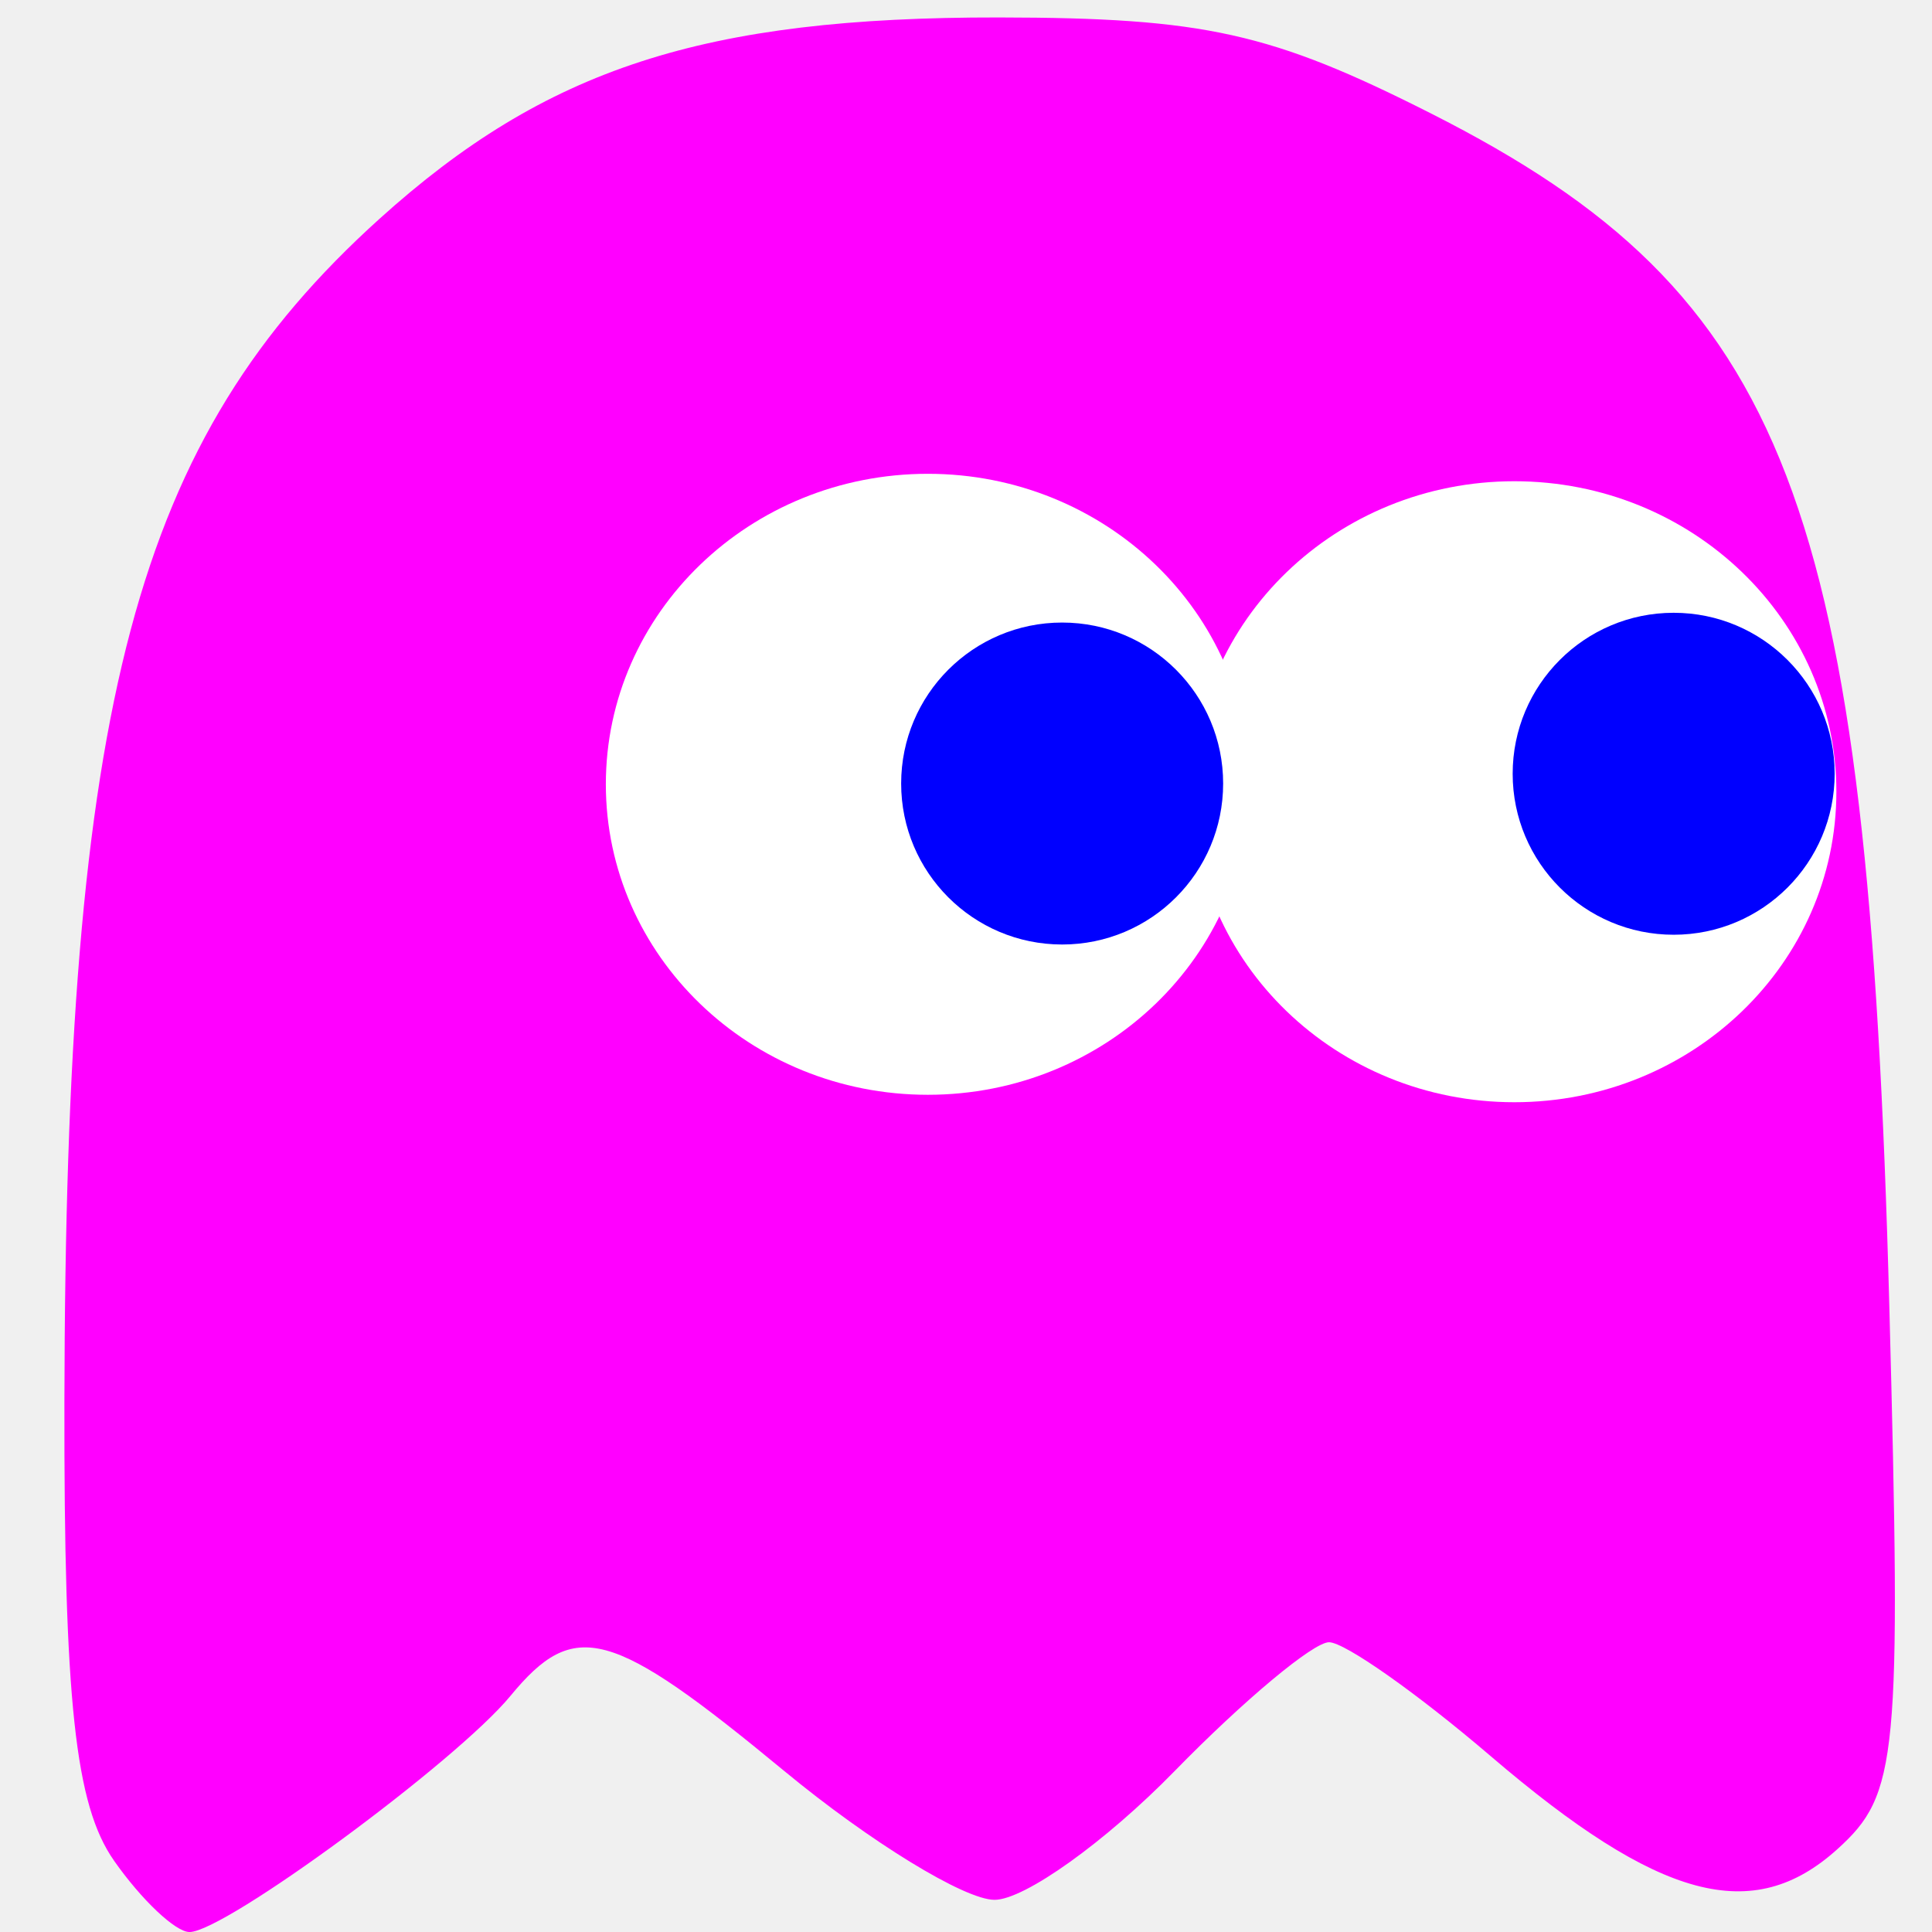
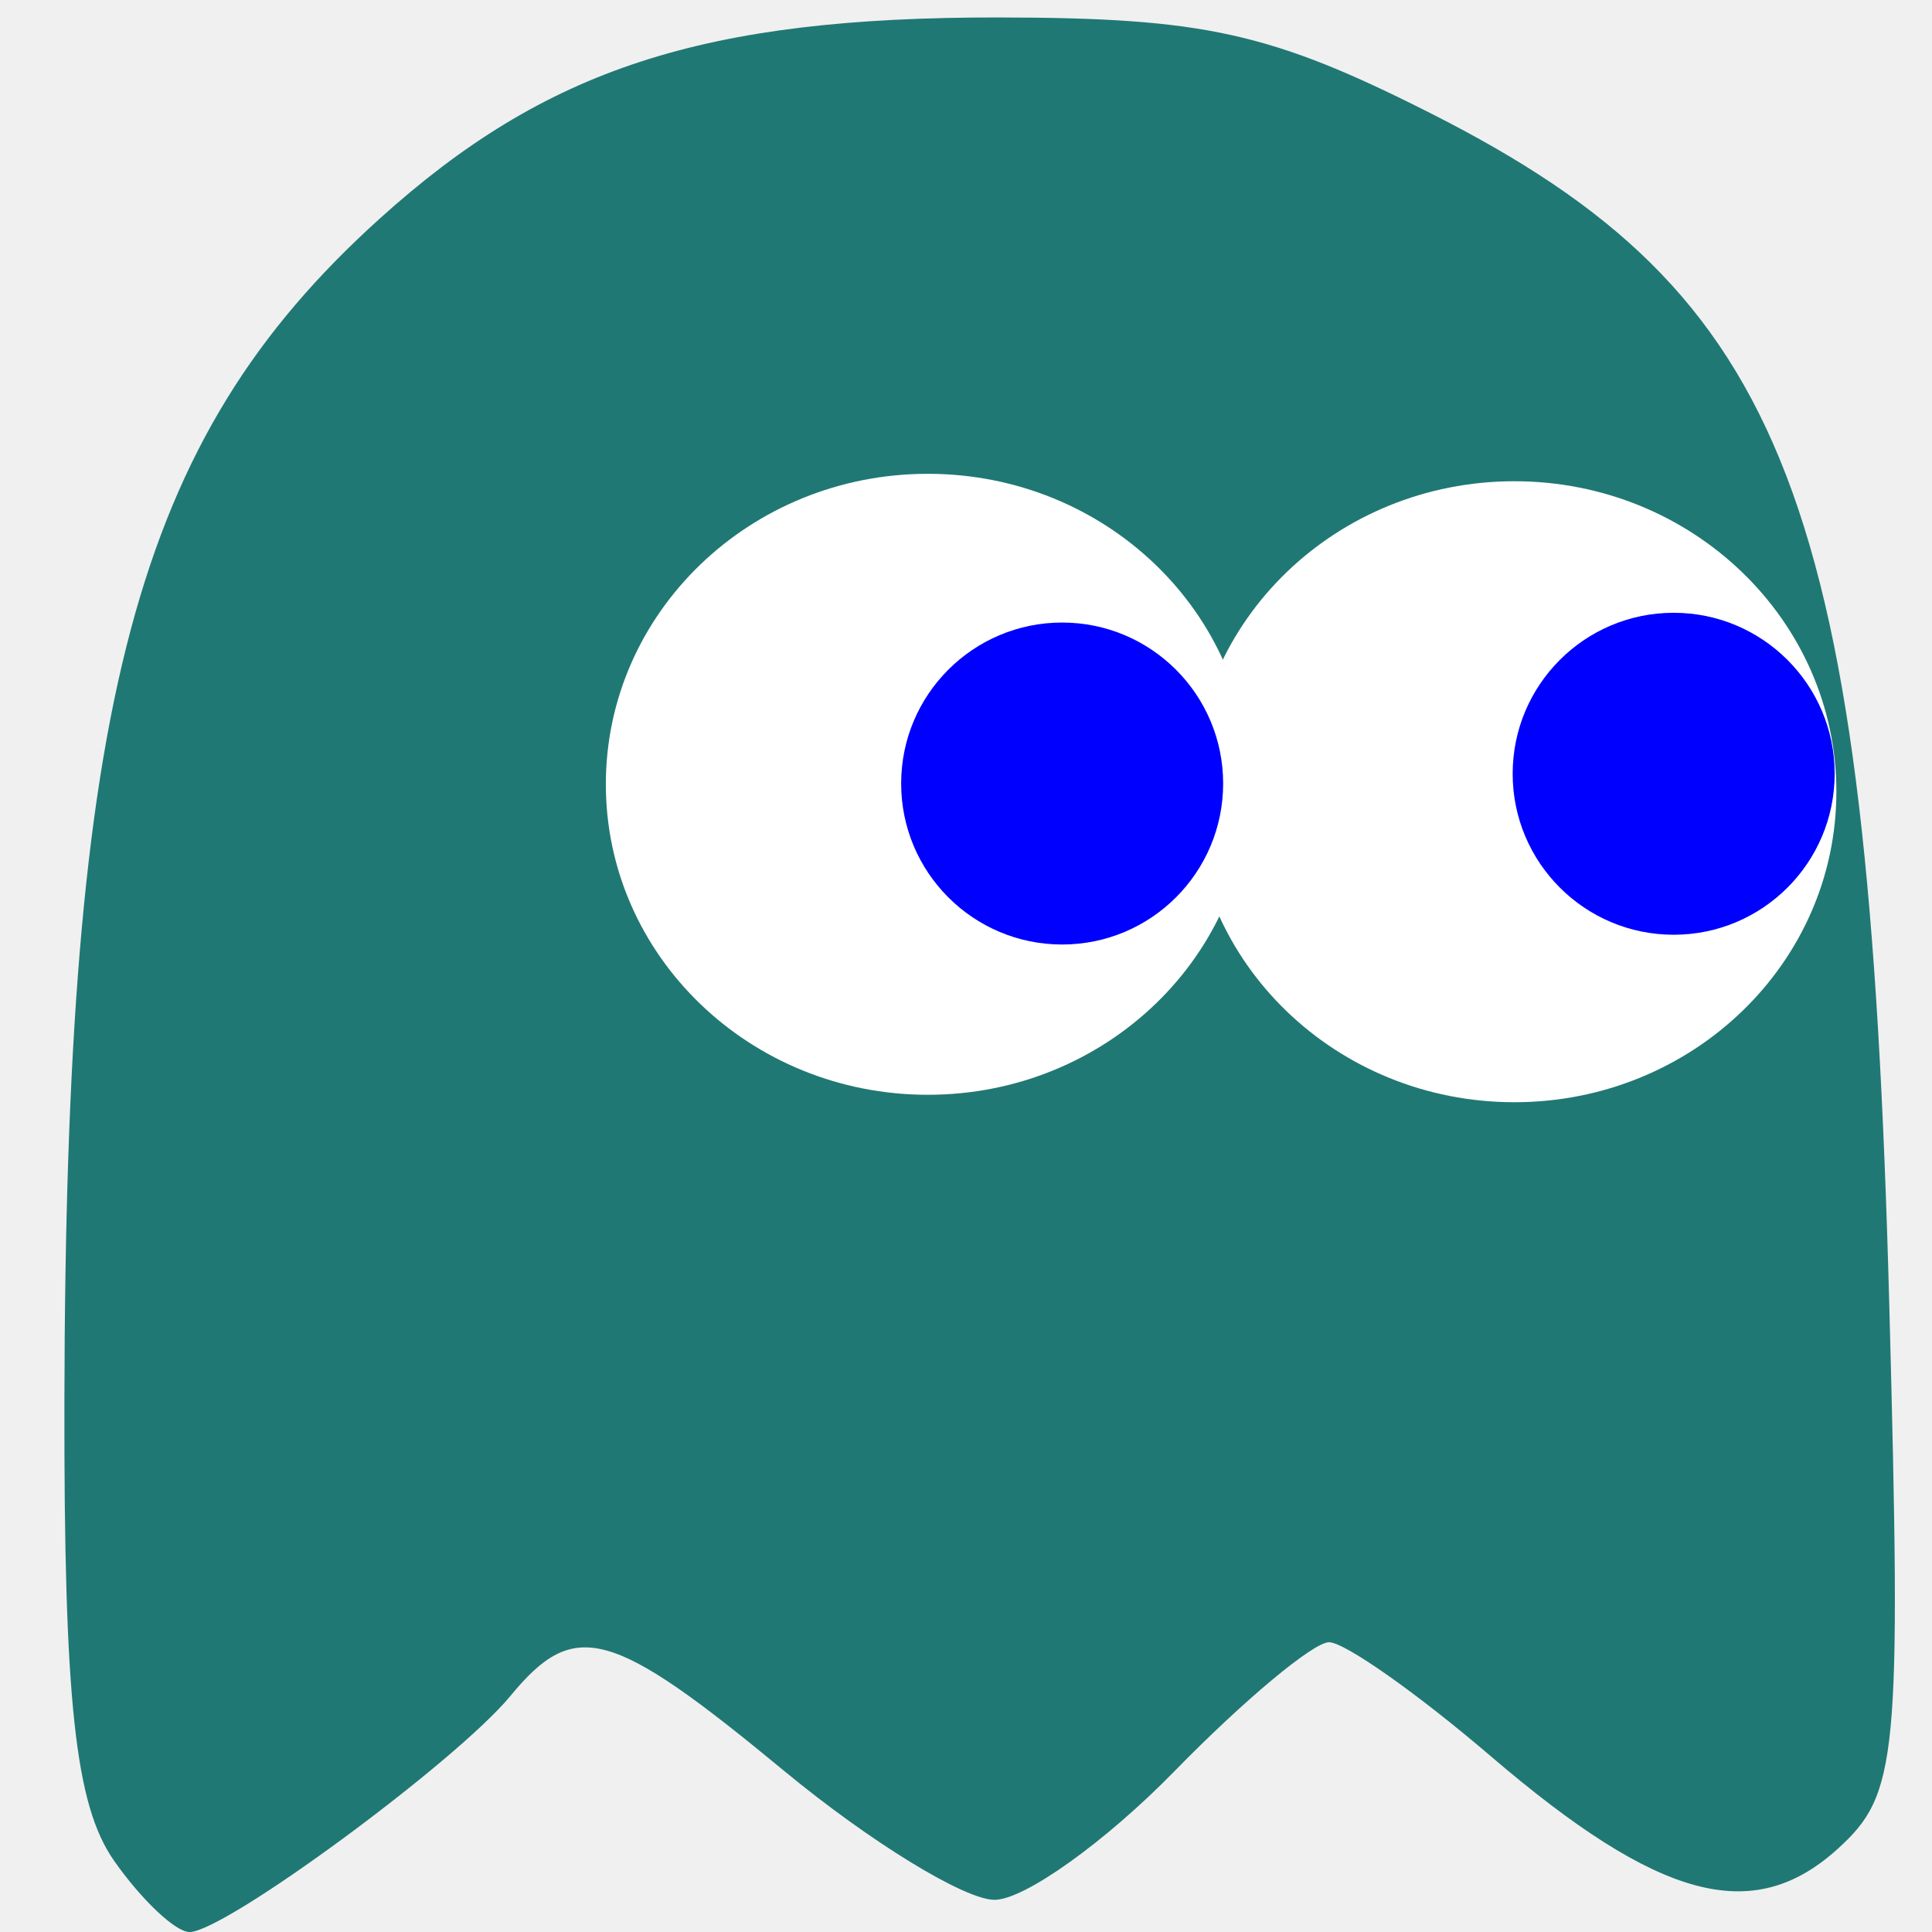
<svg xmlns="http://www.w3.org/2000/svg" width="60" height="60" id="svg3209" version="1.1">
  <defs id="defs3211" />
  <g id="layer1" transform="translate(-620.1475,-462.0915)">
    <g id="g3048" transform="translate(169.6996,-110.9135)">
-       <path style="fill:#ff00ff" d="m 453.985,630.783 c -1.203,-1.717 -1.552,-4.958 -1.537,-14.25 0.036,-21.779 2.19,-29.871 9.777,-36.725 5.183,-4.683 10.07,-6.272 19.247,-6.261 6.373,0.008 8.457,0.471 13.422,2.984 11.102,5.619 13.563,12.025 14.228,37.027 0.374,14.076 0.27,15.17 -1.607,16.869 -2.626,2.377 -5.537,1.597 -10.773,-2.884 -2.273,-1.945 -4.532,-3.537 -5.02,-3.537 -0.488,0 -2.646,1.8 -4.794,4 -2.148,2.2 -4.666,4 -5.594,4 -0.928,0 -3.866,-1.8 -6.529,-4 -5.383,-4.448 -6.509,-4.757 -8.505,-2.333 -1.68,2.041 -8.873,7.333 -9.966,7.333 -0.436,0 -1.494,-1 -2.35,-2.223 z m 28.759,-24.895 c 1.201,-0.614 2.9,-2.016 3.775,-3.114 1.576,-1.979 1.613,-1.974 4.164,0.576 3.54,3.54 7.202,4.284 11.351,2.306 3.998,-1.907 4.676,-5.329 1.155,-5.832 -2.471,-0.352 -3.684,-3.59 -1.584,-4.227 4.844,-1.467 4.924,-1.538 3.905,-3.441 -1.366,-2.552 -6.469,-4.522 -9.648,-3.725 -1.433,0.36 -3.733,1.782 -5.112,3.16 l -2.506,2.506 -2.323,-2.506 c -4.549,-4.909 -12.115,-4.152 -15.04,1.504 -1.776,3.434 -1.79,5.672 -0.057,8.799 2.447,4.415 7.672,6.165 11.92,3.993 z m -0.936,-7.335 c -0.775,-2.021 0.378,-3.548 2.679,-3.548 1.404,0 1.941,0.692 1.941,2.5 0,1.846 -0.531,2.5 -2.031,2.5 -1.117,0 -2.282,-0.653 -2.589,-1.452 z" id="Blinky">
+       <path style="fill:#207874" d="m 453.985,630.783 c -1.203,-1.717 -1.552,-4.958 -1.537,-14.25 0.036,-21.779 2.19,-29.871 9.777,-36.725 5.183,-4.683 10.07,-6.272 19.247,-6.261 6.373,0.008 8.457,0.471 13.422,2.984 11.102,5.619 13.563,12.025 14.228,37.027 0.374,14.076 0.27,15.17 -1.607,16.869 -2.626,2.377 -5.537,1.597 -10.773,-2.884 -2.273,-1.945 -4.532,-3.537 -5.02,-3.537 -0.488,0 -2.646,1.8 -4.794,4 -2.148,2.2 -4.666,4 -5.594,4 -0.928,0 -3.866,-1.8 -6.529,-4 -5.383,-4.448 -6.509,-4.757 -8.505,-2.333 -1.68,2.041 -8.873,7.333 -9.966,7.333 -0.436,0 -1.494,-1 -2.35,-2.223 z m 28.759,-24.895 c 1.201,-0.614 2.9,-2.016 3.775,-3.114 1.576,-1.979 1.613,-1.974 4.164,0.576 3.54,3.54 7.202,4.284 11.351,2.306 3.998,-1.907 4.676,-5.329 1.155,-5.832 -2.471,-0.352 -3.684,-3.59 -1.584,-4.227 4.844,-1.467 4.924,-1.538 3.905,-3.441 -1.366,-2.552 -6.469,-4.522 -9.648,-3.725 -1.433,0.36 -3.733,1.782 -5.112,3.16 l -2.506,2.506 -2.323,-2.506 c -4.549,-4.909 -12.115,-4.152 -15.04,1.504 -1.776,3.434 -1.79,5.672 -0.057,8.799 2.447,4.415 7.672,6.165 11.92,3.993 z m -0.936,-7.335 c -0.775,-2.021 0.378,-3.548 2.679,-3.548 1.404,0 1.941,0.692 1.941,2.5 0,1.846 -0.531,2.5 -2.031,2.5 -1.117,0 -2.282,-0.653 -2.589,-1.452 z" id="Blinky">
        </path>
      <path transform="matrix(1.12,0,0,1.018868,-61.32166,-12.3137)" d="m 507.857,598.612 c 0,5.227 -3.997,9.464 -8.929,9.464 -4.931,0 -8.929,-4.237 -8.929,-9.464 0,-5.227 3.997,-9.464 8.929,-9.464 4.931,0 8.929,4.237 8.929,9.464 z" id="path3004" style="fill:#ffffff;fill-opacity:1" />
      <path transform="matrix(1.12,0,0,1.018868,-79.53593,-12.54456)" d="m 507.857,598.612 c 0,5.227 -3.997,9.464 -8.929,9.464 -4.931,0 -8.929,-4.237 -8.929,-9.464 0,-5.227 3.997,-9.464 8.929,-9.464 4.931,0 8.929,4.237 8.929,9.464 z" id="path3004-1" style="fill:#ffffff;fill-opacity:1" />
      <path transform="matrix(1.75991,0,0,1.68502,-365.3443,-410.6997)" d="m 485.126,598.235 c 0,1.639 -1.272,2.967 -2.841,2.967 -1.569,0 -2.841,-1.329 -2.841,-2.967 0,-1.639 1.272,-2.967 2.841,-2.967 1.569,0 2.841,1.329 2.841,2.967 z" id="path3026" style="fill:#0000ff;fill-opacity:1" />
      <path transform="matrix(1.75991,0,0,1.68502,-346.3532,-411.003)" d="m 485.126,598.235 c 0,1.639 -1.272,2.967 -2.841,2.967 -1.569,0 -2.841,-1.329 -2.841,-2.967 0,-1.639 1.272,-2.967 2.841,-2.967 1.569,0 2.841,1.329 2.841,2.967 z" id="path3026-7" style="fill:#0000ff;fill-opacity:1" />
    </g>
  </g>
</svg>
